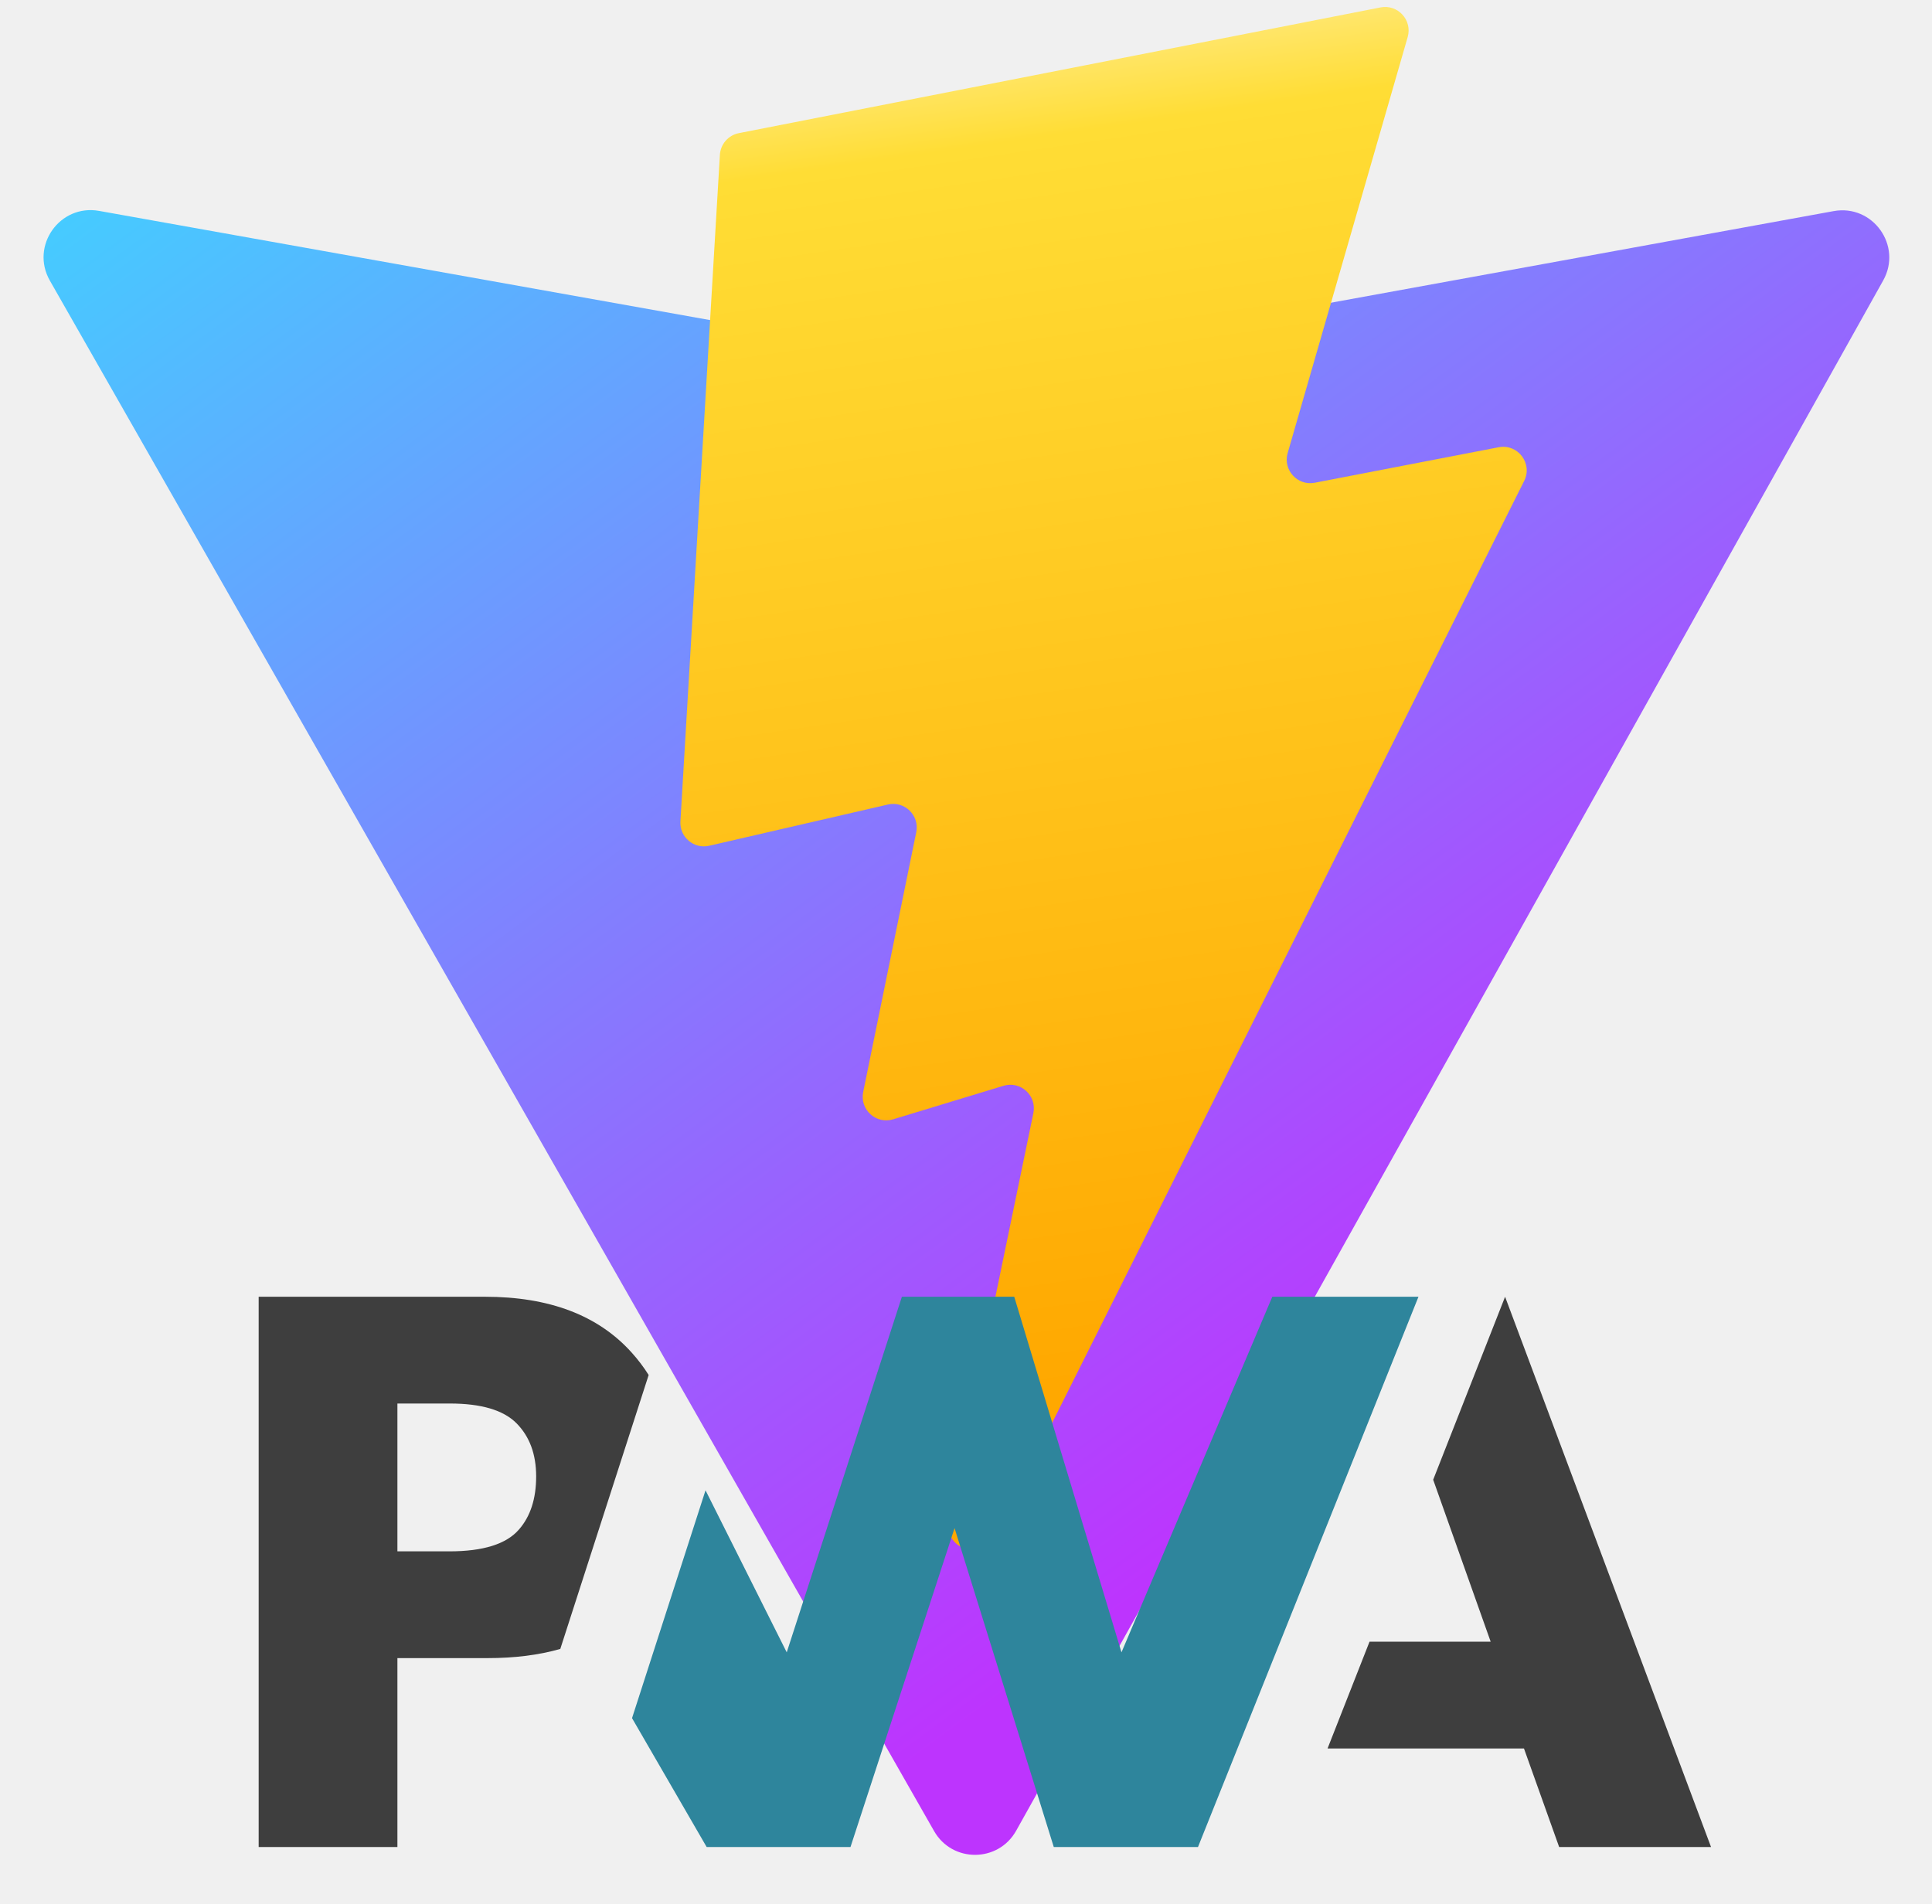
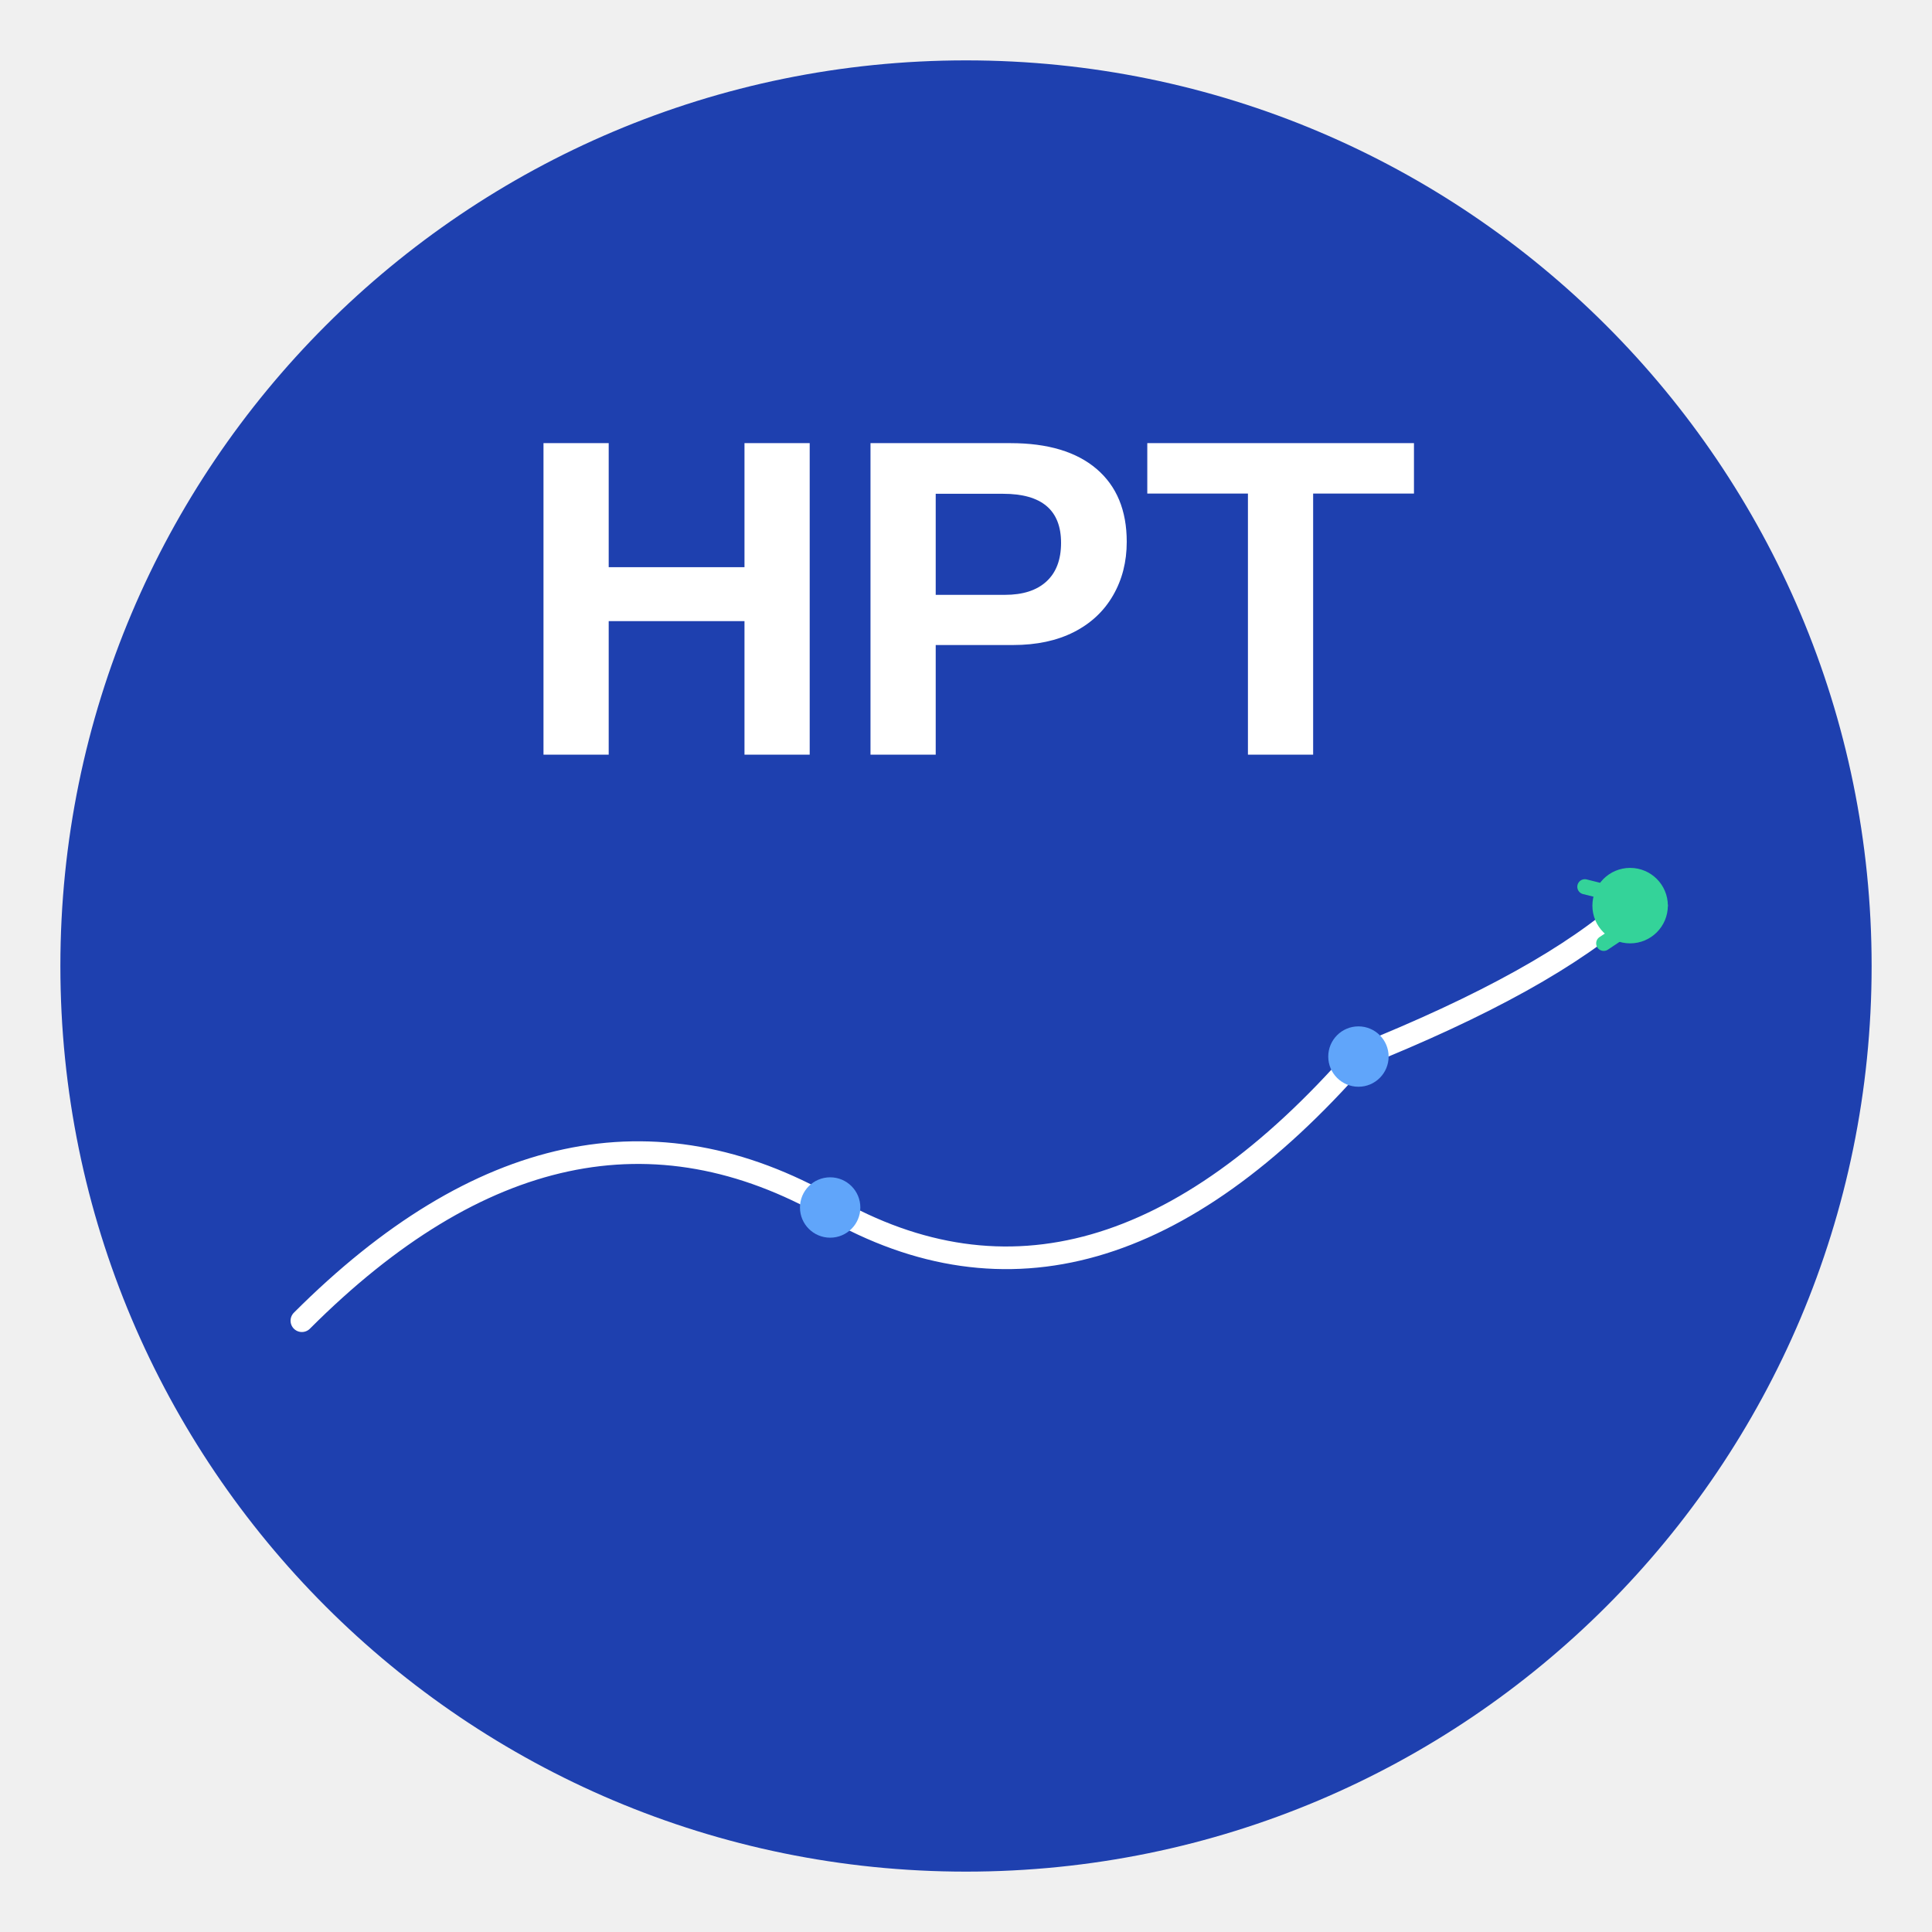
- <svg xmlns="http://www.w3.org/2000/svg" width="410" height="404" viewBox="0 0 410 404" fill="none" version="1.1" id="svg20">
-   <path d="M399.641 59.525L215.643 388.545C211.844 395.338 202.084 395.378 198.228 388.618L10.582 59.556C6.381 52.19 12.68 43.267 21.028 44.759L205.223 77.682C206.398 77.892 207.601 77.89 208.776 77.676L389.119 44.806C397.439 43.289 403.768 52.143 399.641 59.525Z" fill="url(#paint0_linear)" id="path2" />
-   <defs id="defs18">
-     <linearGradient id="paint0_linear" x1="6" y1="33" x2="235" y2="344" gradientUnits="userSpaceOnUse">
-       <stop stop-color="#41D1FF" id="stop6" />
-       <stop offset="1" stop-color="#BD34FE" id="stop8" />
-     </linearGradient>
-     <linearGradient id="paint1_linear" x1="194.651" y1="8.818" x2="236.076" y2="292.989" gradientUnits="userSpaceOnUse">
-       <stop stop-color="#FFEA83" id="stop11" />
-       <stop offset="0.083" stop-color="#FFDD35" id="stop13" />
-       <stop offset="1" stop-color="#FFA800" id="stop15" />
-     </linearGradient>
-   </defs>
-   <path d="M292.965 1.574L156.801 28.255C154.563 28.694 152.906 30.59 152.771 32.866L144.395 174.33C144.198 177.662 147.258 180.248 150.51 179.498L188.42 170.749C191.967 169.931 195.172 173.055 194.443 176.622L183.18 231.775C182.422 235.487 185.907 238.661 189.532 237.56L212.947 230.446C216.577 229.344 220.065 232.527 219.297 236.242L201.398 322.875C200.278 328.294 207.486 331.249 210.492 326.603L212.5 323.5L323.454 102.072C325.312 98.365 322.108 94.137 318.036 94.923L279.014 102.454C275.347 103.161 272.227 99.746 273.262 96.158L298.731 7.867C299.767 4.273 296.636 0.855 292.965 1.574Z" fill="url(#paint1_linear)" id="path4" />
-   <g id="layer1">
-     <g id="g8" transform="matrix(0.1578966,0,0,0.1589033,54.89293,275.2164)">
-       <path fill="#3d3d3d" fill-opacity="1" stroke-width="0.2" stroke-linejoin="round" d="m 1436.62,603.304 56.39,-142.599 h 162.82 L 1578.56,244.39 1675.2,5.28336e-4 1952,734.933 h -204.13 l -47.3,-131.629 z" id="path2-1" style="fill:#3e3e3e;fill-opacity:1" />
-       <path fill="#5a0fc8" fill-opacity="1" stroke-width="0.2" stroke-linejoin="round" d="M 1262.47,734.935 1558.79,0.002 1362.34,0.003 1159.64,474.933 1015.5,0.004 H 864.499 L 709.731,474.933 600.585,258.517 501.812,562.819 602.096,734.935 h 193.331 l 139.857,-425.91 133.346,425.91 z" id="path4-4" style="fill:#2e859c;fill-opacity:1" />
-       <path fill="#3d3d3d" fill-opacity="1" stroke-width="0.2" stroke-linejoin="round" d="m 186.476,482.643 h 121.003 c 36.654,0 69.293,-4.091 97.917,-12.273 l 31.293,-96.408 87.459,-269.446 C 517.484,93.954 509.876,83.967 501.324,74.557 456.419,24.852 390.719,4.06265e-4 304.222,4.06265e-4 H -3.8147e-6 V 734.933 H 186.476 Z M 346.642,169.079 c 17.54,17.653 26.309,41.276 26.309,70.871 0,29.822 -7.713,53.474 -23.138,70.956 -16.91,19.425 -48.047,29.137 -93.409,29.137 H 186.476 V 142.598 h 70.442 c 42.277,0 72.185,8.827 89.724,26.481 z" id="path6" style="fill:#3e3e3e;fill-opacity:1" />
-     </g>
-   </g>
+ <svg xmlns="http://www.w3.org/2000/svg" width="512" height="512" viewBox="0 0 512 512">
+   <circle cx="256" cy="256" r="240" fill="#1e40af" />
+   <text x="256" y="200" font-family="Arial, sans-serif" font-size="120" font-weight="bold" fill="white" text-anchor="middle">
+     HPT
+   </text>
+   <path d="M 80 350 Q 150 280, 220 320 T 360 280 Q 410 260, 432 240" stroke="white" stroke-width="6" fill="none" stroke-linecap="round" />
+   <circle cx="220" cy="320" r="8" fill="#60a5fa" />
+   <circle cx="360" cy="280" r="8" fill="#60a5fa" />
+   <circle cx="432" cy="240" r="10" fill="#34d399" />
+   <path d="M 420 235 L 440 240 L 425 250" stroke="#34d399" stroke-width="4" fill="none" stroke-linecap="round" stroke-linejoin="round" />
</svg>
